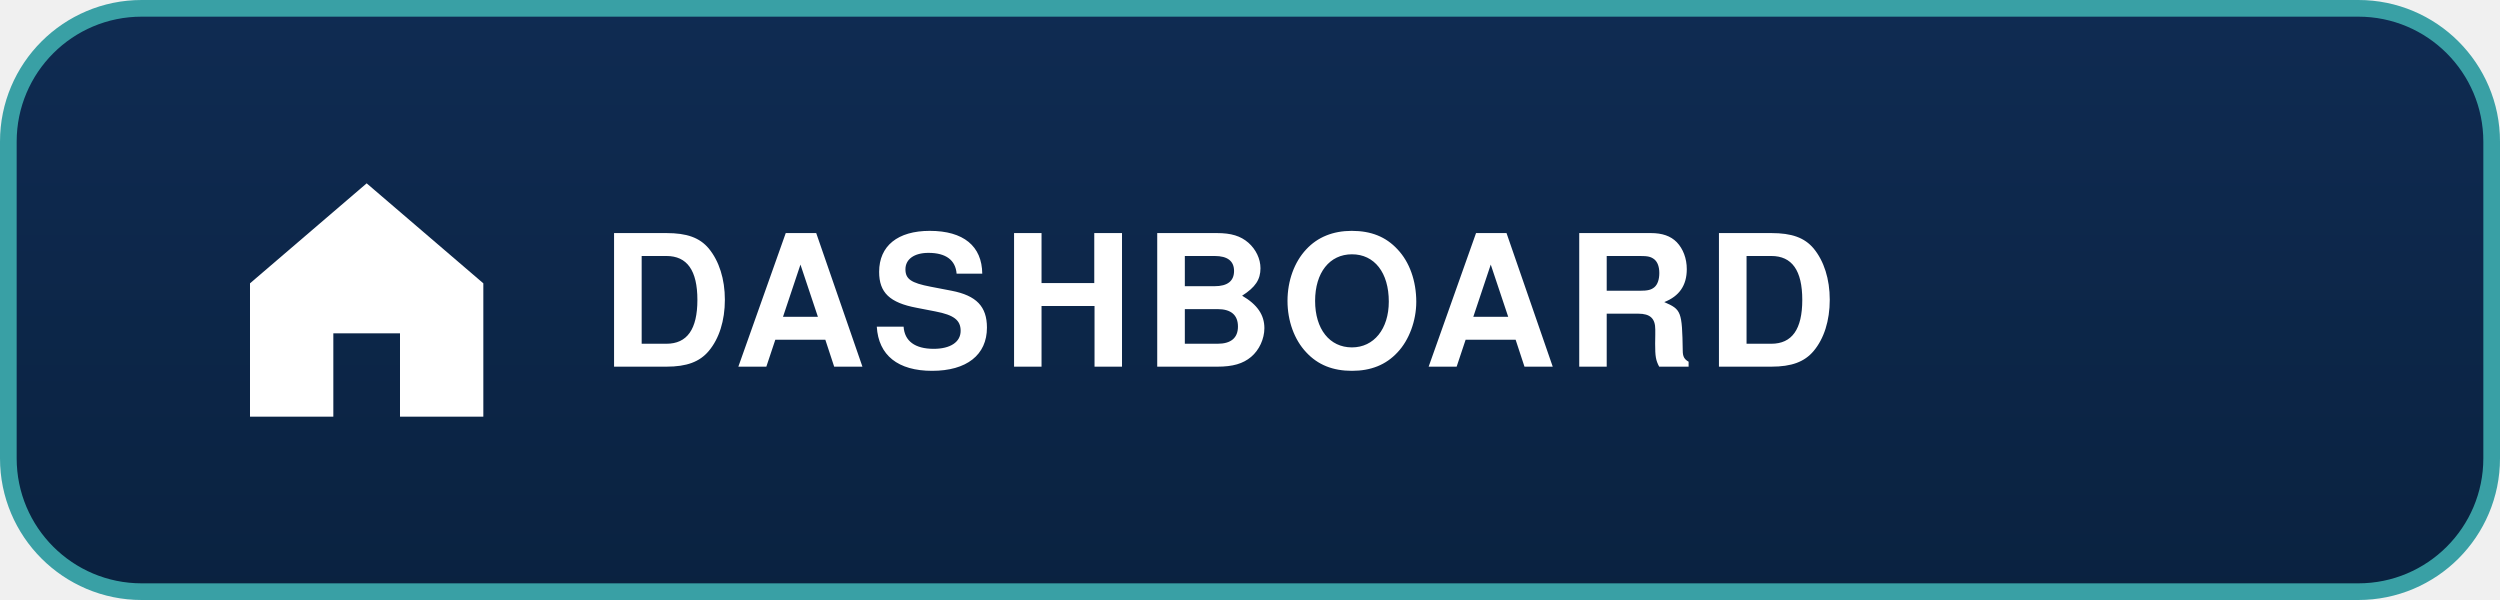
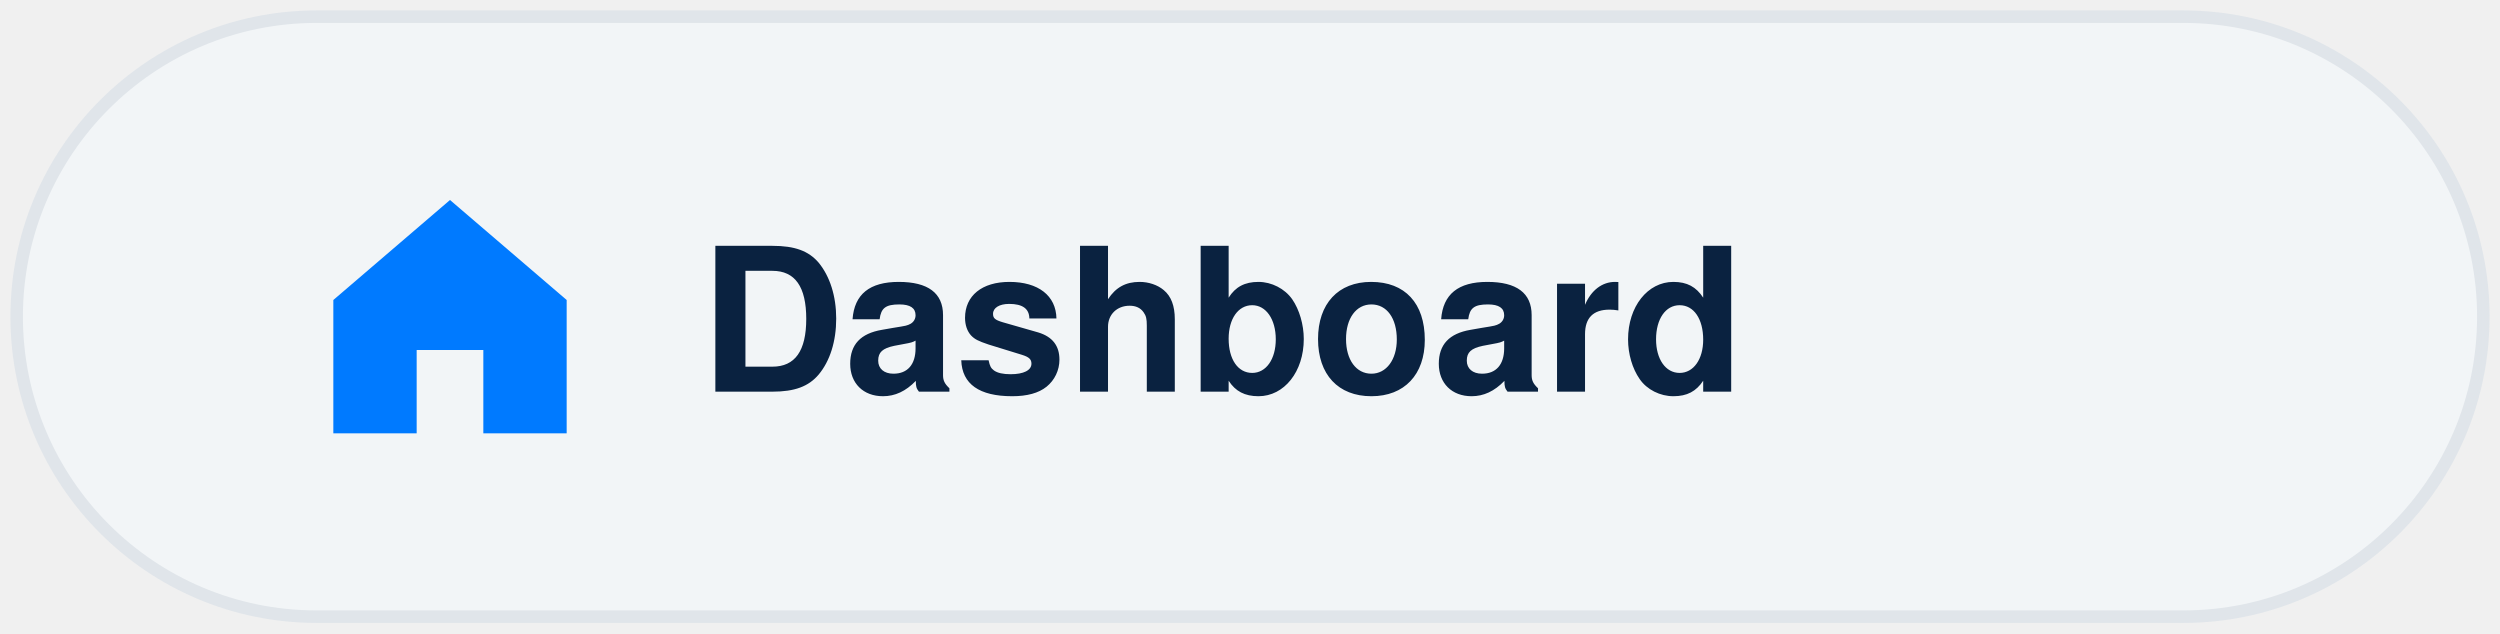
- <svg xmlns="http://www.w3.org/2000/svg" width="300" height="72" viewBox="0 0 300 72">
-   <defs>
-     <linearGradient id="g" x1="0" y1="0" x2="0" y2="1">
-       <stop offset="0" stop-color="#0f2b52" />
-       <stop offset="1" stop-color="#0a2240" />
-     </linearGradient>
-   </defs>
-   <rect x="1" y="1" width="298" height="70" rx="16" fill="url(#g)" stroke="#39a0a5" stroke-width="2" />
-   <path d="M30 34 L44 22 L58 34 L58 50 L48 50 L48 40 L40 40 L40 50 L30 50 Z" fill="#ffffff" />
-   <text x="72" y="44" font-family="Helvetica, Arial, sans-serif" font-size="22" font-weight="bold" fill="#ffffff" letter-spacing="1">DASHBOARD</text>
+ <svg xmlns="http://www.w3.org/2000/svg" width="300" height="76" viewBox="0 0 300 76">
+   <rect x="2" y="2" width="296" height="72" rx="36" fill="#f2f5f7" stroke="#e0e5ea" stroke-width="1.5" />
+   <path d="M40 36 L54 24 L68 36 L68 52 L58 52 L58 42 L50 42 L50 52 L40 52 Z" fill="#007aff" />
+   <text x="84" y="47" font-family="-apple-system, 'Helvetica Neue', Helvetica, Arial, sans-serif" font-size="24" font-weight="600" fill="#0a2240">Dashboard</text>
</svg>
